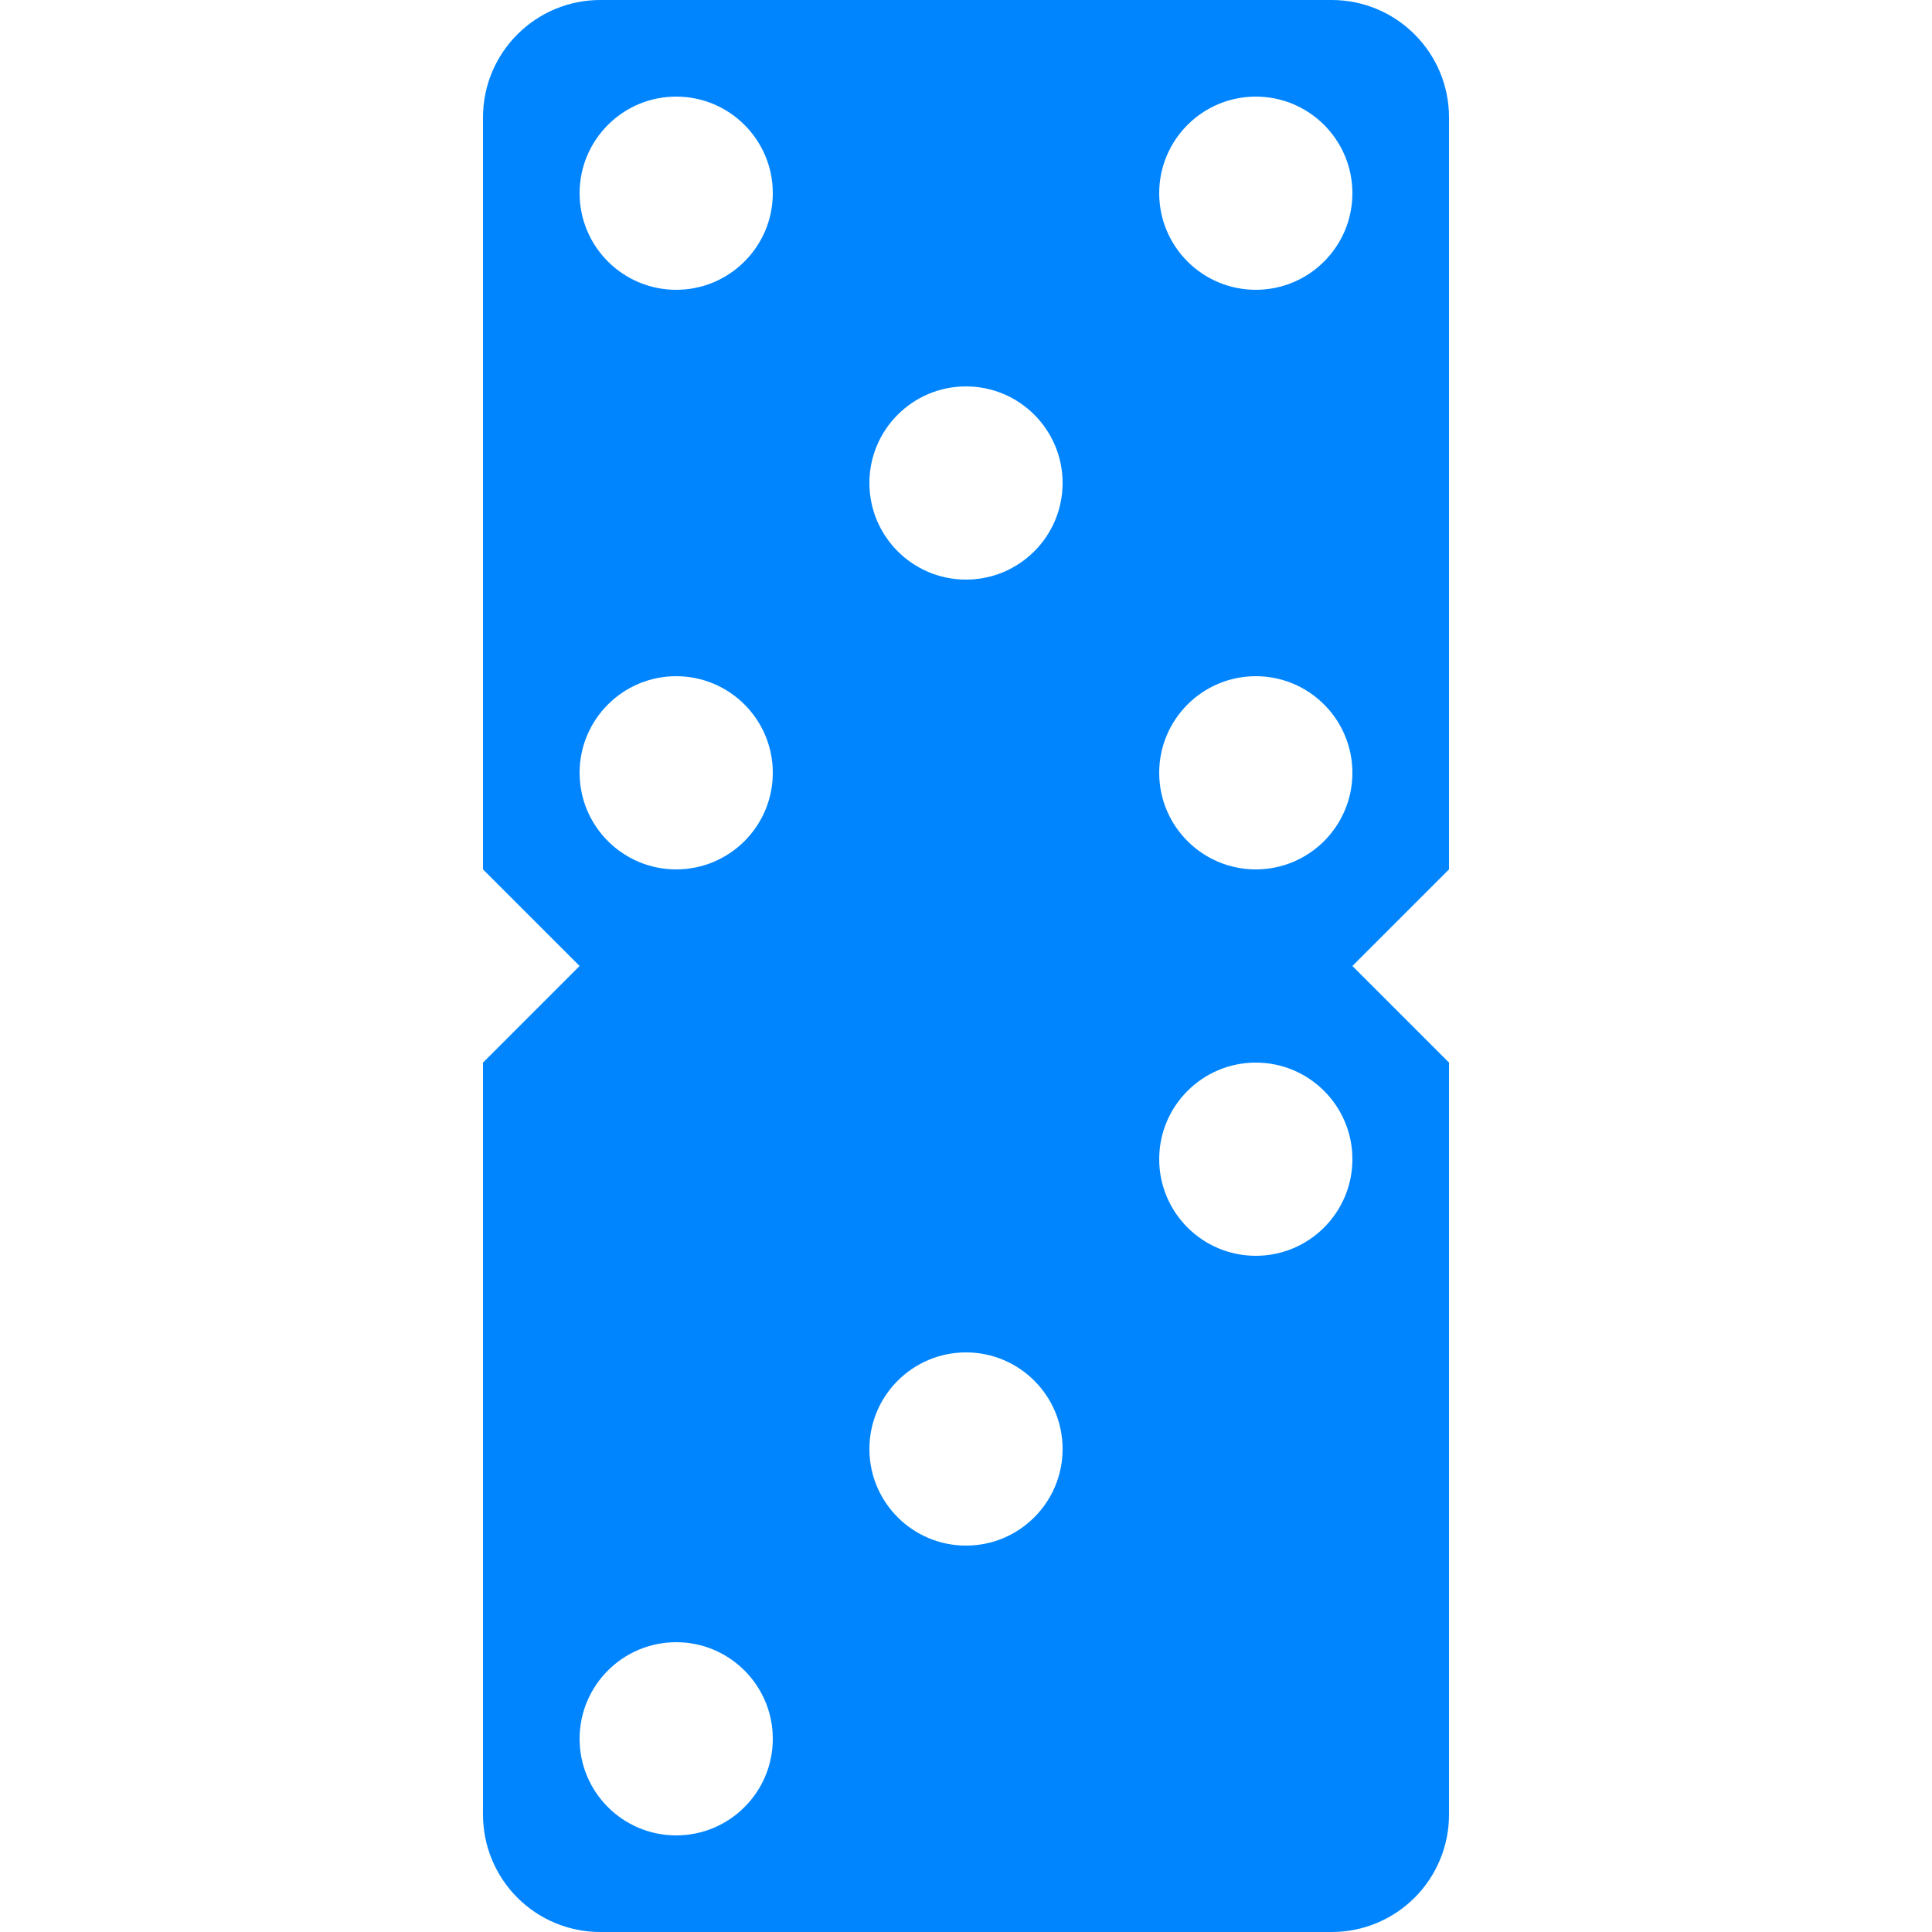
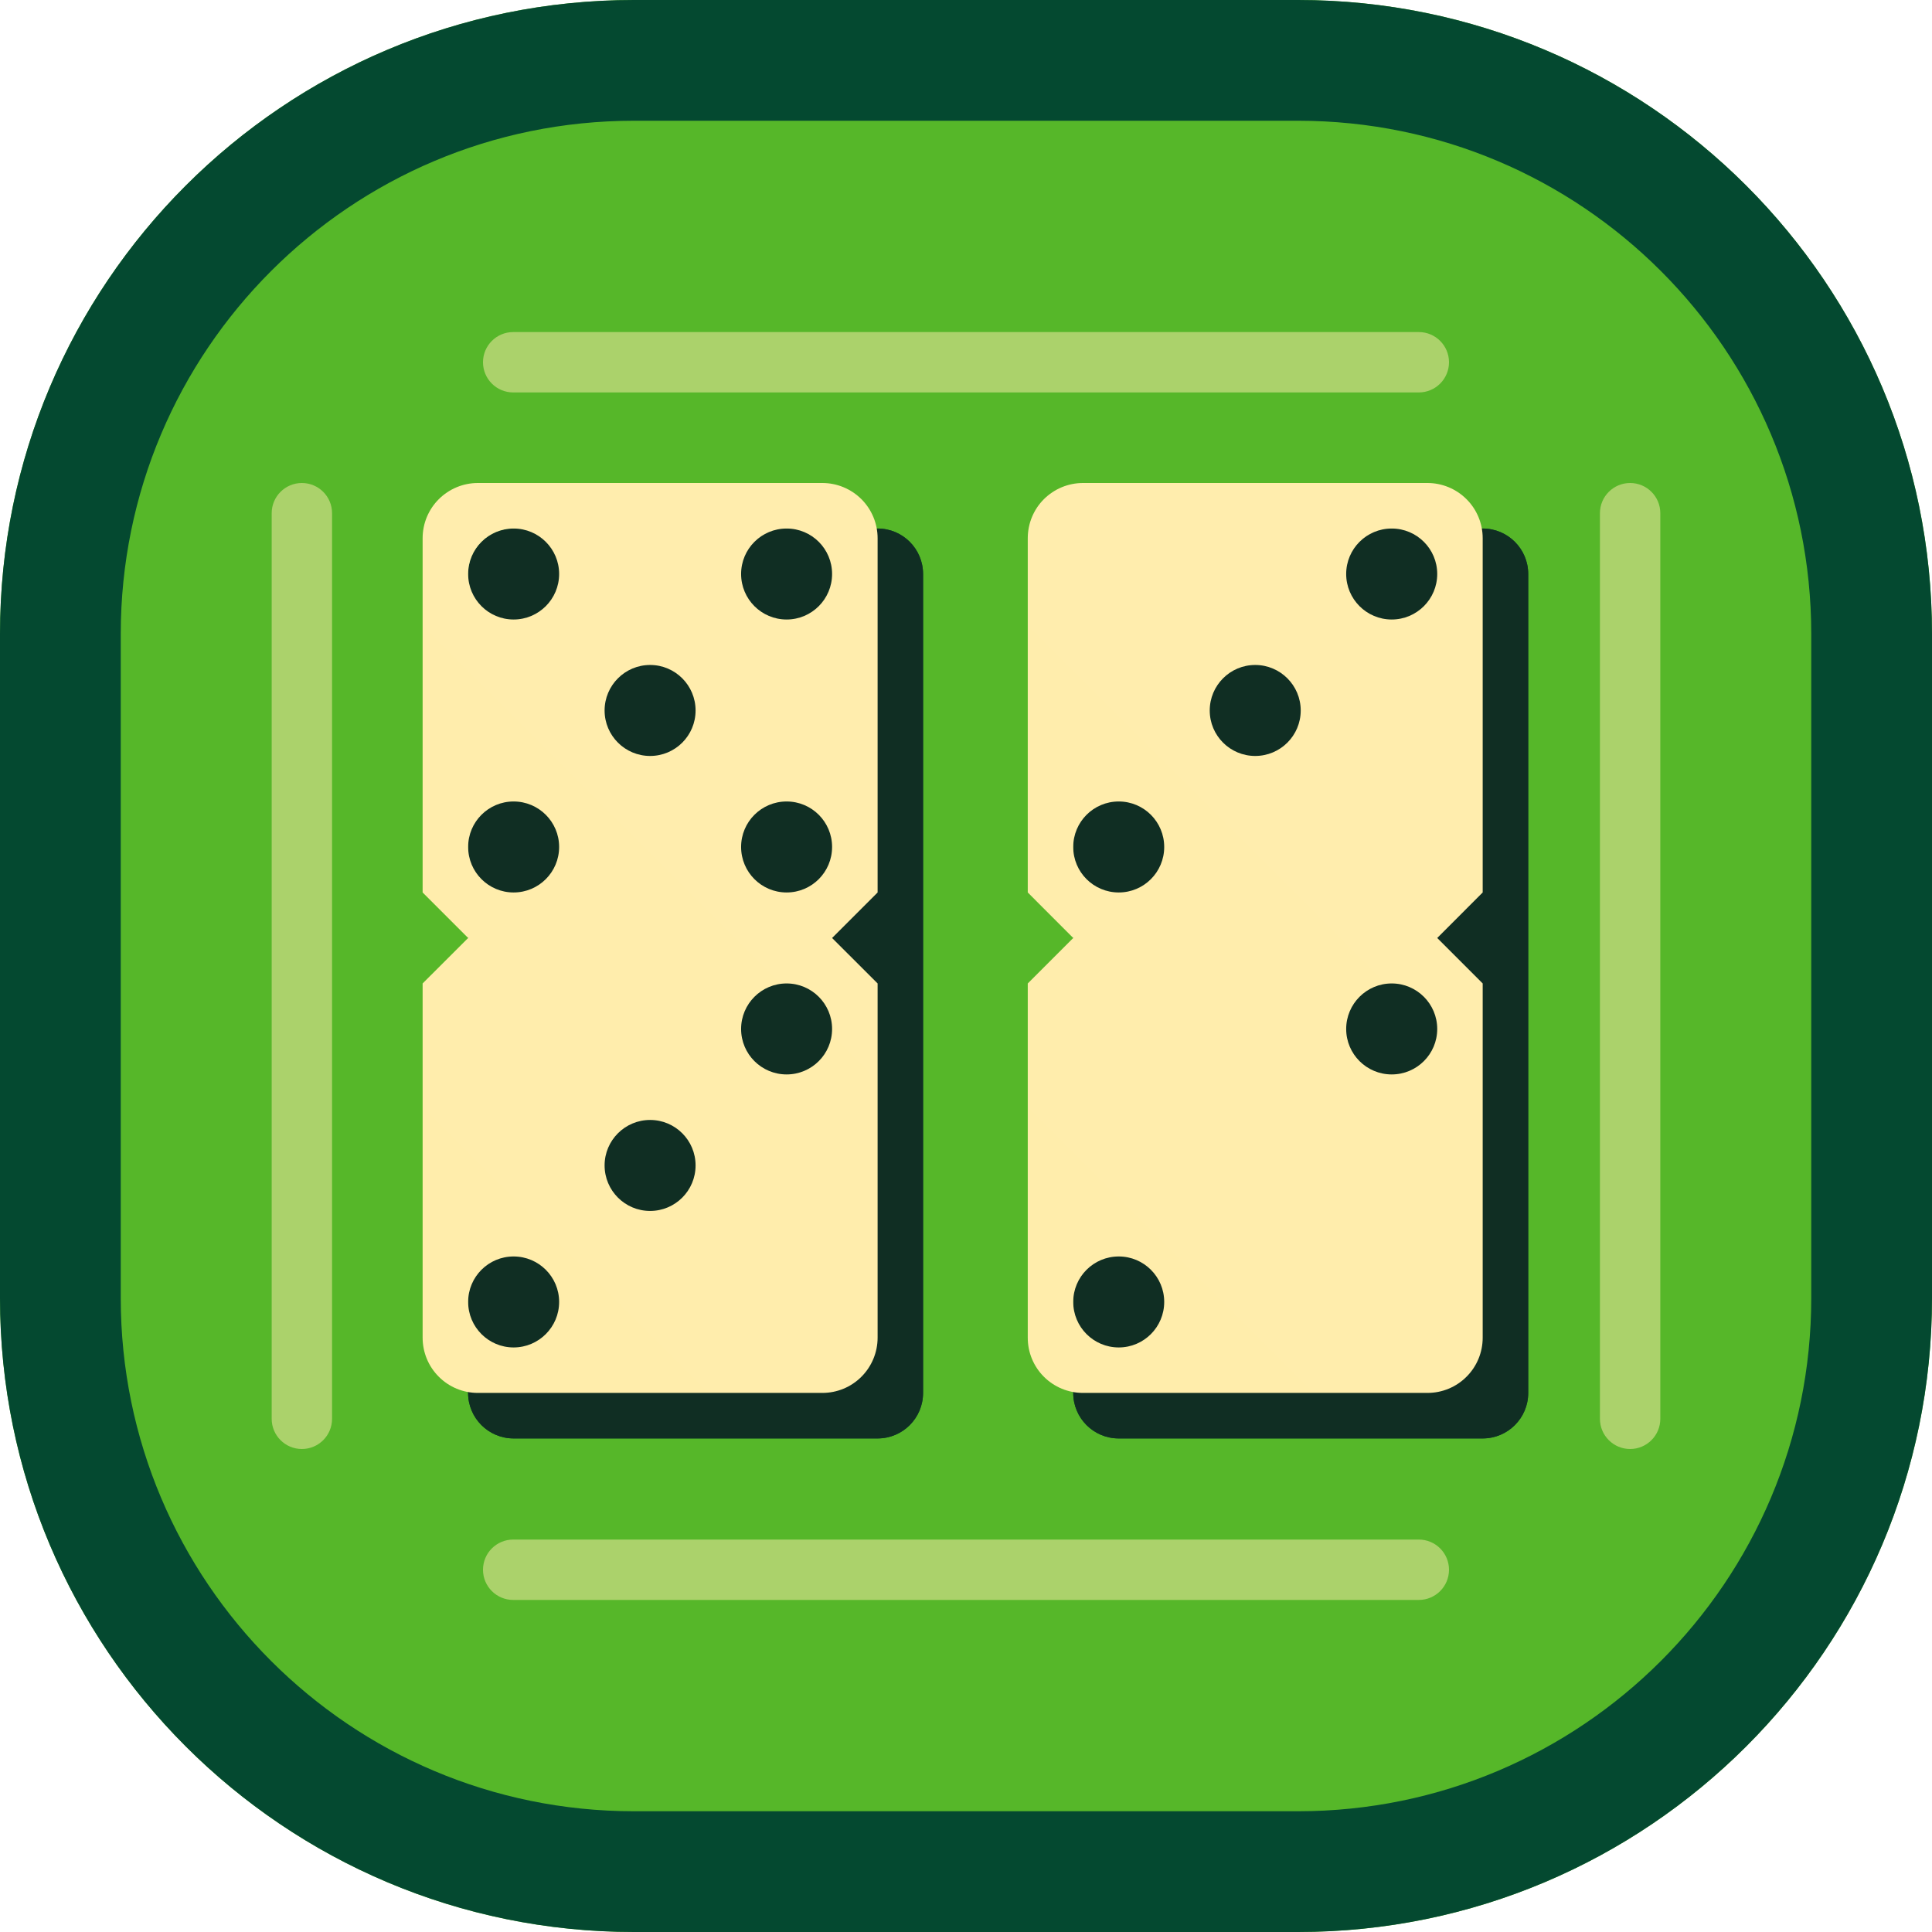
- <svg xmlns="http://www.w3.org/2000/svg" width="20" height="20" viewBox="0 0 20 20" fill="none">
-   <path fill-rule="evenodd" clip-rule="evenodd" d="M5.356 0.356C5.583 0.128 5.892 0 6.213 0H13.787C14.108 0 14.417 0.128 14.644 0.356C14.872 0.583 15 0.892 15 1.213V9L14 10L15 11V18.786C15 19.108 14.872 19.416 14.645 19.644C14.417 19.872 14.108 20 13.787 20H6.213C5.891 20 5.583 19.872 5.355 19.644C5.128 19.416 5 19.108 5 18.786V11L6 10L5 9V1.213C5 0.892 5.128 0.583 5.356 0.356ZM7 3C7.552 3 8 2.552 8 2C8 1.448 7.552 1 7 1C6.448 1 6 1.448 6 2C6 2.552 6.448 3 7 3ZM7 9C7.552 9 8 8.552 8 8C8 7.448 7.552 7 7 7C6.448 7 6 7.448 6 8C6 8.552 6.448 9 7 9ZM11 5C11 5.552 10.552 6 10 6C9.448 6 9 5.552 9 5C9 4.448 9.448 4 10 4C10.552 4 11 4.448 11 5ZM13 13C13.552 13 14 12.552 14 12C14 11.448 13.552 11 13 11C12.448 11 12 11.448 12 12C12 12.552 12.448 13 13 13ZM11 15C11 15.552 10.552 16 10 16C9.448 16 9 15.552 9 15C9 14.448 9.448 14 10 14C10.552 14 11 14.448 11 15ZM7 19C7.552 19 8 18.552 8 18C8 17.448 7.552 17 7 17C6.448 17 6 17.448 6 18C6 18.552 6.448 19 7 19ZM14 8C14 8.552 13.552 9 13 9C12.448 9 12 8.552 12 8C12 7.448 12.448 7 13 7C13.552 7 14 7.448 14 8ZM13 3C13.552 3 14 2.552 14 2C14 1.448 13.552 1 13 1C12.448 1 12 1.448 12 2C12 2.552 12.448 3 13 3Z" fill="#0085FF" />
+ <svg xmlns="http://www.w3.org/2000/svg" width="32" height="32" viewBox="0 0 32 32" fill="none">
+   <path d="M0 10.5C0 4.701 4.701 0 10.5 0H21.5C27.299 0 32 4.701 32 10.5V21.5C32 27.299 27.299 32 21.5 32H10.5C4.701 32 0 27.299 0 21.5V10.5Z" fill="#56B729" />
+   <path fill-rule="evenodd" clip-rule="evenodd" d="M21.5 2H10.5C5.806 2 2 5.806 2 10.5V21.5C2 26.194 5.806 30 10.5 30H21.5C26.194 30 30 26.194 30 21.5V10.5C30 5.806 26.194 2 21.5 2ZM10.5 0C4.701 0 0 4.701 0 10.5V21.5C0 27.299 4.701 32 10.5 32H21.5C27.299 32 32 27.299 32 21.5V10.5C32 4.701 27.299 0 21.5 0H10.5Z" fill="#044930" />
+   <path d="M7.753 9.507C7.753 9.091 8.091 8.754 8.507 8.754H14.536C14.952 8.754 15.289 9.091 15.289 9.507V23.071C15.289 23.488 14.952 23.825 14.536 23.825H8.507C8.091 23.825 7.753 23.488 7.753 23.071L7.753 9.507Z" fill="#044930" />
+   <path d="M7.753 9.507C7.753 9.091 8.091 8.754 8.507 8.754H14.536C14.952 8.754 15.289 9.091 15.289 9.507V23.071C15.289 23.488 14.952 23.825 14.536 23.825H8.507C8.091 23.825 7.753 23.488 7.753 23.071L7.753 9.507Z" fill="#102E23" />
+   <path fill-rule="evenodd" clip-rule="evenodd" d="M7.268 8.268C7.439 8.097 7.672 8 7.914 8L13.621 8C13.864 8 14.096 8.097 14.268 8.268C14.439 8.439 14.536 8.672 14.536 8.914V14.782L13.782 15.536L14.536 16.289V22.156C14.536 22.399 14.439 22.632 14.268 22.803C14.097 22.975 13.864 23.071 13.621 23.071H7.914C7.672 23.071 7.439 22.975 7.268 22.803C7.096 22.632 7 22.399 7 22.156L7 8.914C7 8.672 7.096 8.439 7.268 8.268ZM14.536 16.289L14.536 16.289V14.782L14.536 14.782V16.289ZM8.507 10.261C8.923 10.261 9.261 9.923 9.261 9.507C9.261 9.091 8.923 8.754 8.507 8.754C8.091 8.754 7.754 9.091 7.754 9.507C7.754 9.923 8.091 10.261 8.507 10.261ZM8.507 14.782C8.923 14.782 9.261 14.445 9.261 14.028C9.261 13.612 8.923 13.275 8.507 13.275C8.091 13.275 7.754 13.612 7.754 14.028C7.754 14.445 8.091 14.782 8.507 14.782ZM11.521 11.768C11.521 12.184 11.184 12.521 10.768 12.521C10.352 12.521 10.014 12.184 10.014 11.768C10.014 11.352 10.352 11.014 10.768 11.014C11.184 11.014 11.521 11.352 11.521 11.768ZM13.029 17.796C13.445 17.796 13.782 17.459 13.782 17.043C13.782 16.627 13.445 16.289 13.029 16.289C12.612 16.289 12.275 16.627 12.275 17.043C12.275 17.459 12.612 17.796 13.029 17.796ZM11.521 19.303C11.521 19.72 11.184 20.057 10.768 20.057C10.352 20.057 10.014 19.72 10.014 19.303C10.014 18.887 10.352 18.55 10.768 18.55C11.184 18.55 11.521 18.887 11.521 19.303ZM8.507 22.318C8.923 22.318 9.261 21.98 9.261 21.564C9.261 21.148 8.923 20.811 8.507 20.811C8.091 20.811 7.754 21.148 7.754 21.564C7.754 21.98 8.091 22.318 8.507 22.318ZM13.782 14.028C13.782 14.445 13.445 14.782 13.029 14.782C12.612 14.782 12.275 14.445 12.275 14.028C12.275 13.612 12.612 13.275 13.029 13.275C13.445 13.275 13.782 13.612 13.782 14.028ZM13.029 10.261C13.445 10.261 13.782 9.923 13.782 9.507C13.782 9.091 13.445 8.754 13.029 8.754C12.612 8.754 12.275 9.091 12.275 9.507C12.275 9.923 12.612 10.261 13.029 10.261ZM7 14.782L7.754 15.536L7 16.289V14.782Z" fill="url(#paint0_linear_3678_12775)" />
+   <path d="M17.776 9.507C17.776 9.091 18.113 8.754 18.529 8.754H24.558C24.974 8.754 25.312 9.091 25.312 9.507V23.072C25.312 23.488 24.974 23.825 24.558 23.825H18.529C18.113 23.825 17.776 23.488 17.776 23.072V9.507Z" fill="#044930" />
+   <path d="M17.776 9.507C17.776 9.091 18.113 8.754 18.529 8.754H24.558C24.974 8.754 25.312 9.091 25.312 9.507V23.072C25.312 23.488 24.974 23.825 24.558 23.825H18.529C18.113 23.825 17.776 23.488 17.776 23.072V9.507Z" fill="#102E23" />
+   <path fill-rule="evenodd" clip-rule="evenodd" d="M17.29 8.268C17.462 8.097 17.694 8 17.937 8H23.644C23.886 8 24.119 8.097 24.29 8.268C24.462 8.439 24.558 8.672 24.558 8.914V14.782L23.805 15.536L24.558 16.289L24.558 22.156C24.558 22.399 24.462 22.632 24.29 22.803C24.119 22.975 23.886 23.071 23.644 23.071H17.937C17.694 23.071 17.462 22.975 17.29 22.803C17.119 22.632 17.022 22.399 17.023 22.156V8.914C17.023 8.672 17.119 8.439 17.29 8.268ZM24.558 16.289V14.782L24.558 14.782L24.558 16.289ZM23.051 10.261C23.467 10.261 23.805 9.923 23.805 9.507C23.805 9.091 23.467 8.754 23.051 8.754C22.635 8.754 22.297 9.091 22.297 9.507C22.297 9.923 22.635 10.261 23.051 10.261ZM21.544 11.768C21.544 12.184 21.206 12.521 20.79 12.521C20.374 12.521 20.037 12.184 20.037 11.768C20.037 11.352 20.374 11.014 20.79 11.014C21.206 11.014 21.544 11.352 21.544 11.768ZM19.283 14.029C19.283 14.445 18.946 14.782 18.53 14.782C18.113 14.782 17.776 14.445 17.776 14.029C17.776 13.612 18.113 13.275 18.53 13.275C18.946 13.275 19.283 13.612 19.283 14.029ZM23.051 17.796C23.467 17.796 23.805 17.459 23.805 17.043C23.805 16.627 23.467 16.289 23.051 16.289C22.635 16.289 22.297 16.627 22.297 17.043C22.297 17.459 22.635 17.796 23.051 17.796ZM19.283 21.564C19.283 21.98 18.946 22.318 18.53 22.318C18.113 22.318 17.776 21.98 17.776 21.564C17.776 21.148 18.113 20.811 18.53 20.811C18.946 20.811 19.283 21.148 19.283 21.564ZM17.023 14.782L17.776 15.536L17.023 16.289V14.782Z" fill="url(#paint1_linear_3678_12775)" />
+   <path opacity="0.5" d="M8 6C8 5.724 8.224 5.5 8.5 5.5H23.5C23.776 5.5 24 5.724 24 6C24 6.276 23.776 6.5 23.5 6.5H8.5C8.224 6.5 8 6.276 8 6Z" fill="#FFEDAE" />
+   <path opacity="0.5" d="M8 26C8 25.724 8.224 25.5 8.5 25.5H23.5C23.776 25.5 24 25.724 24 26C24 26.276 23.776 26.5 23.5 26.5H8.5C8.224 26.5 8 26.276 8 26Z" fill="#FFEDAE" />
+   <path opacity="0.5" d="M5 24C4.724 24 4.5 23.776 4.5 23.5L4.5 8.5C4.5 8.224 4.724 8 5 8C5.276 8 5.5 8.224 5.5 8.5L5.5 23.5C5.5 23.776 5.276 24 5 24Z" fill="#FFEDAE" />
+   <path opacity="0.5" d="M27 24C26.724 24 26.5 23.776 26.5 23.5L26.5 8.5C26.5 8.224 26.724 8 27 8C27.276 8 27.5 8.224 27.5 8.5L27.5 23.5C27.5 23.776 27.276 24 27 24Z" fill="#FFEDAE" />
+   <defs>
+     <linearGradient id="paint0_linear_3678_12775" x1="16.043" y1="13.275" x2="7" y2="22.318" gradientUnits="userSpaceOnUse">
+       <stop offset="0.118" stop-color="#FFEDAD" />
+       <stop offset="1" stop-color="#FFEDAB" />
+     </linearGradient>
+     <linearGradient id="paint1_linear_3678_12775" x1="26.065" y1="13.275" x2="17.023" y2="22.318" gradientUnits="userSpaceOnUse">
+       <stop offset="0.118" stop-color="#FFEDAD" />
+       <stop offset="1" stop-color="#FFEDAB" />
+     </linearGradient>
+   </defs>
</svg>
